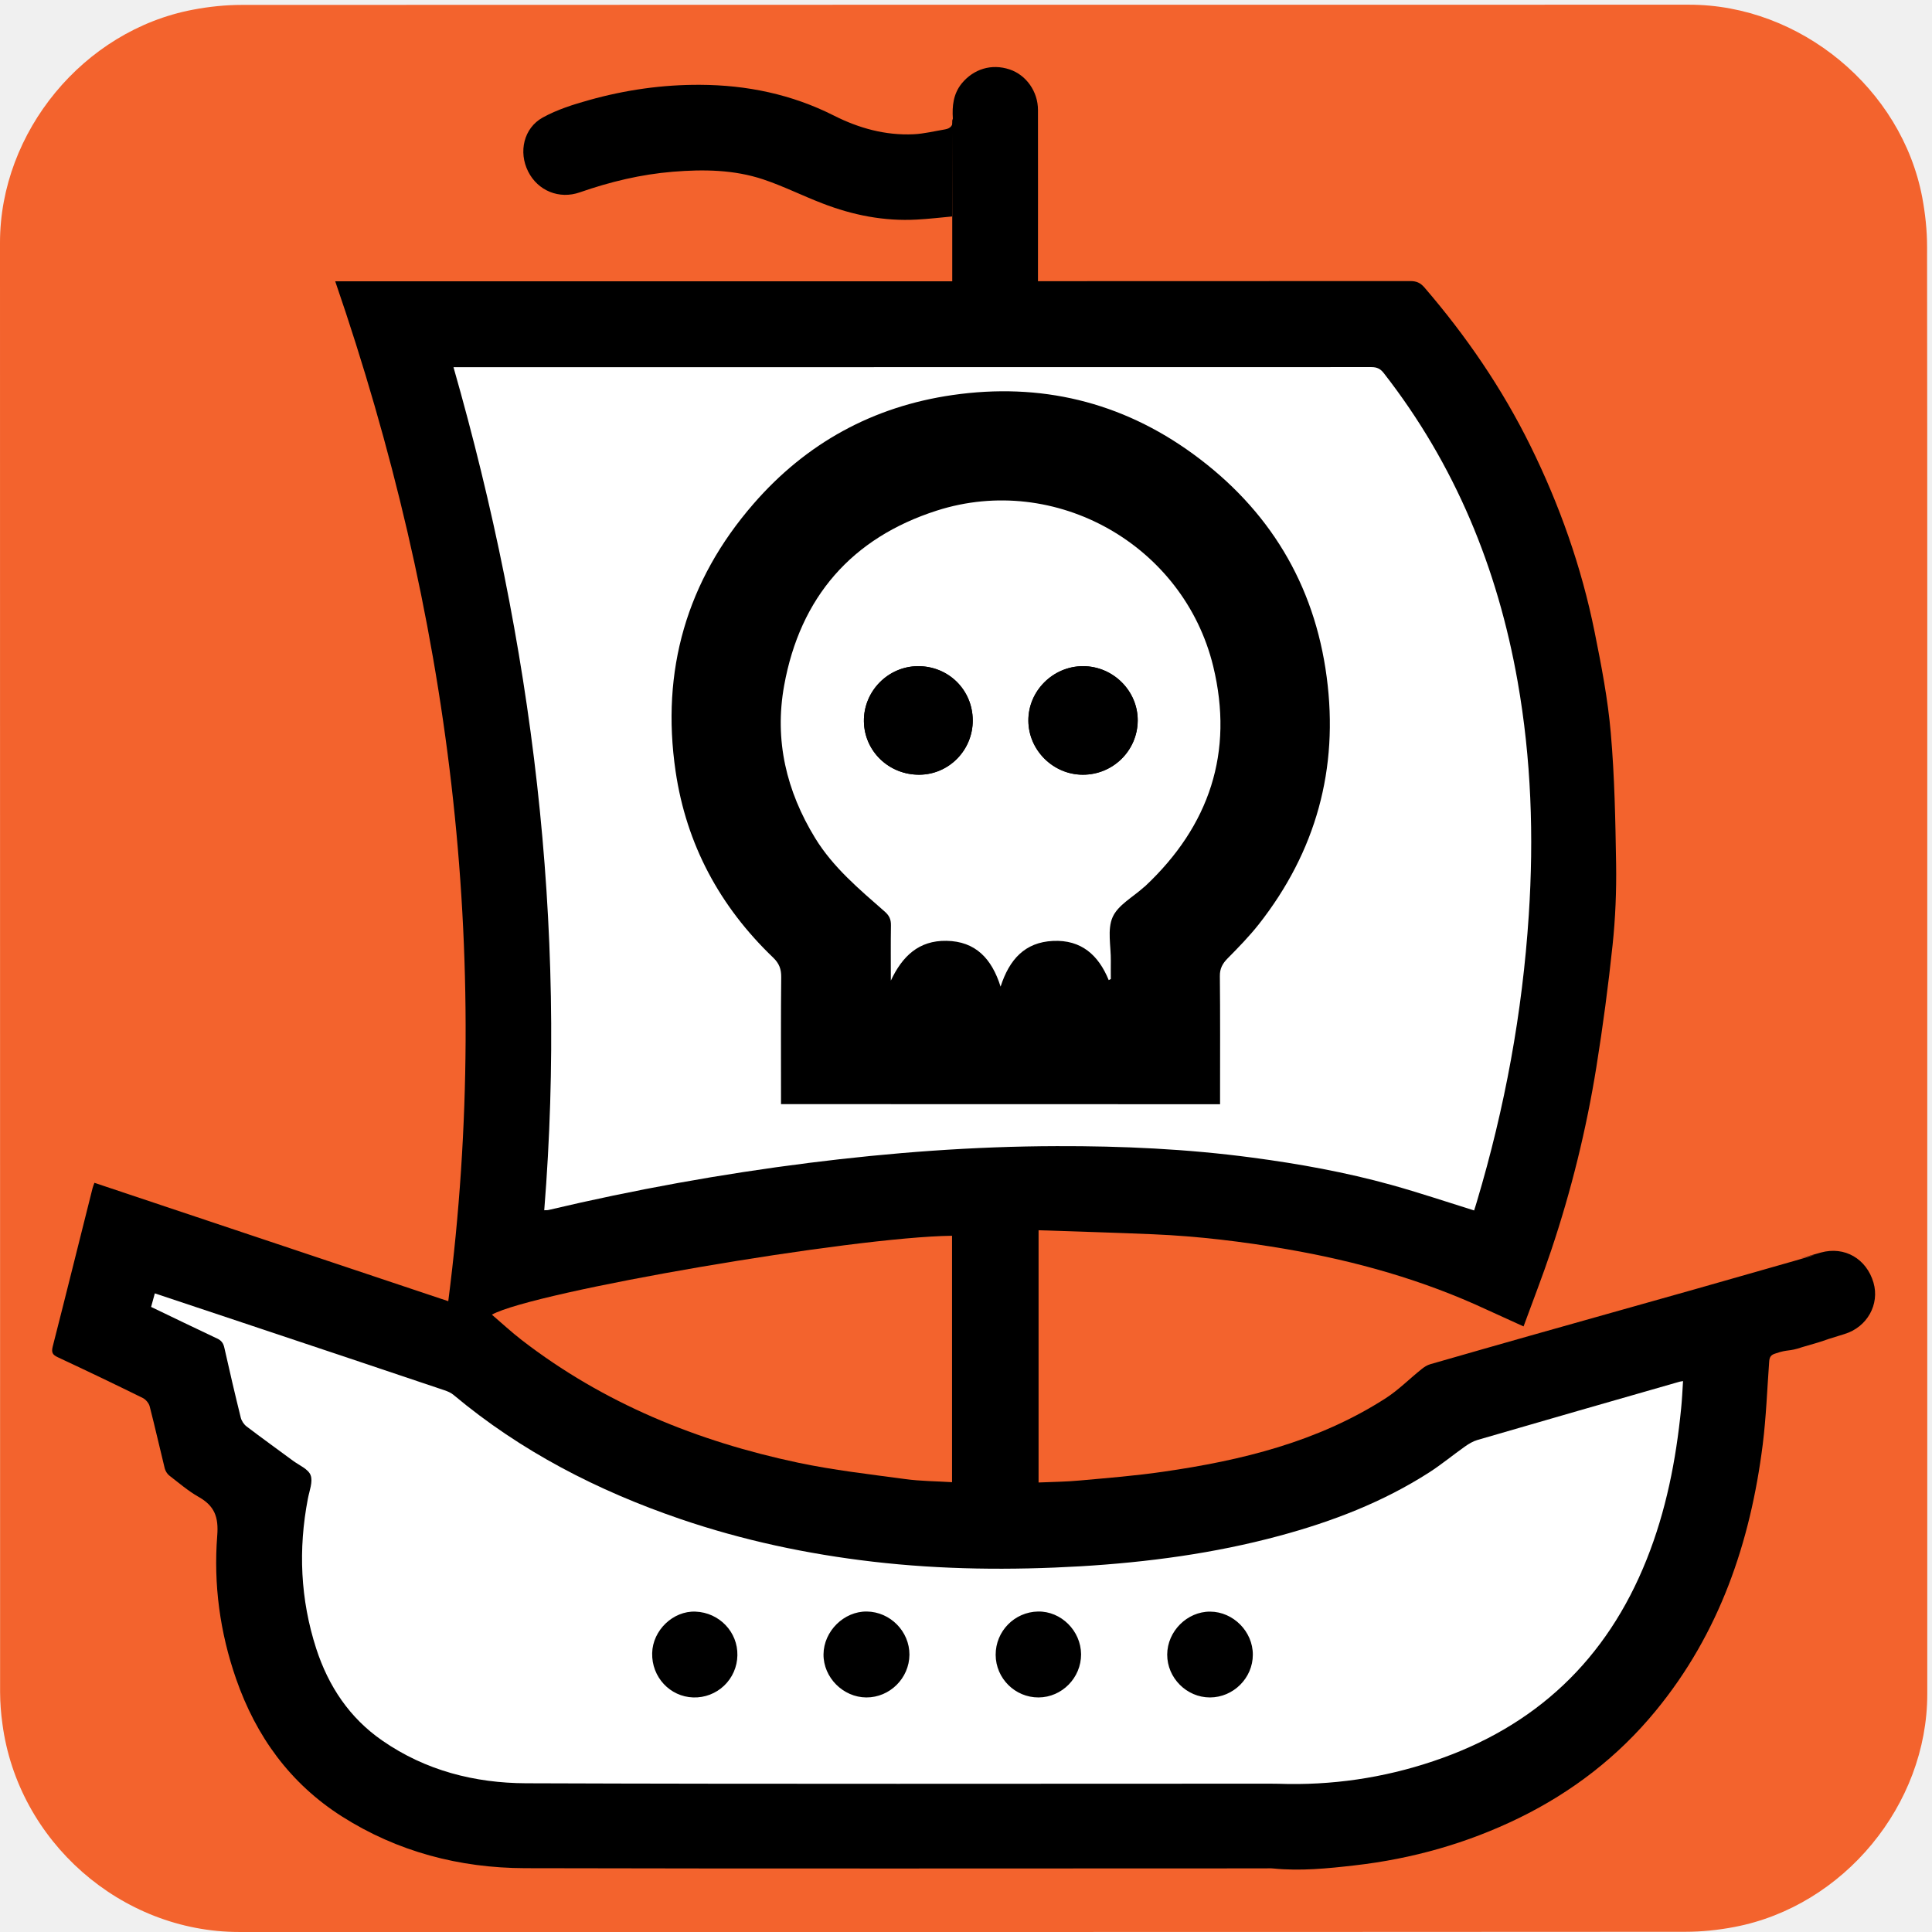
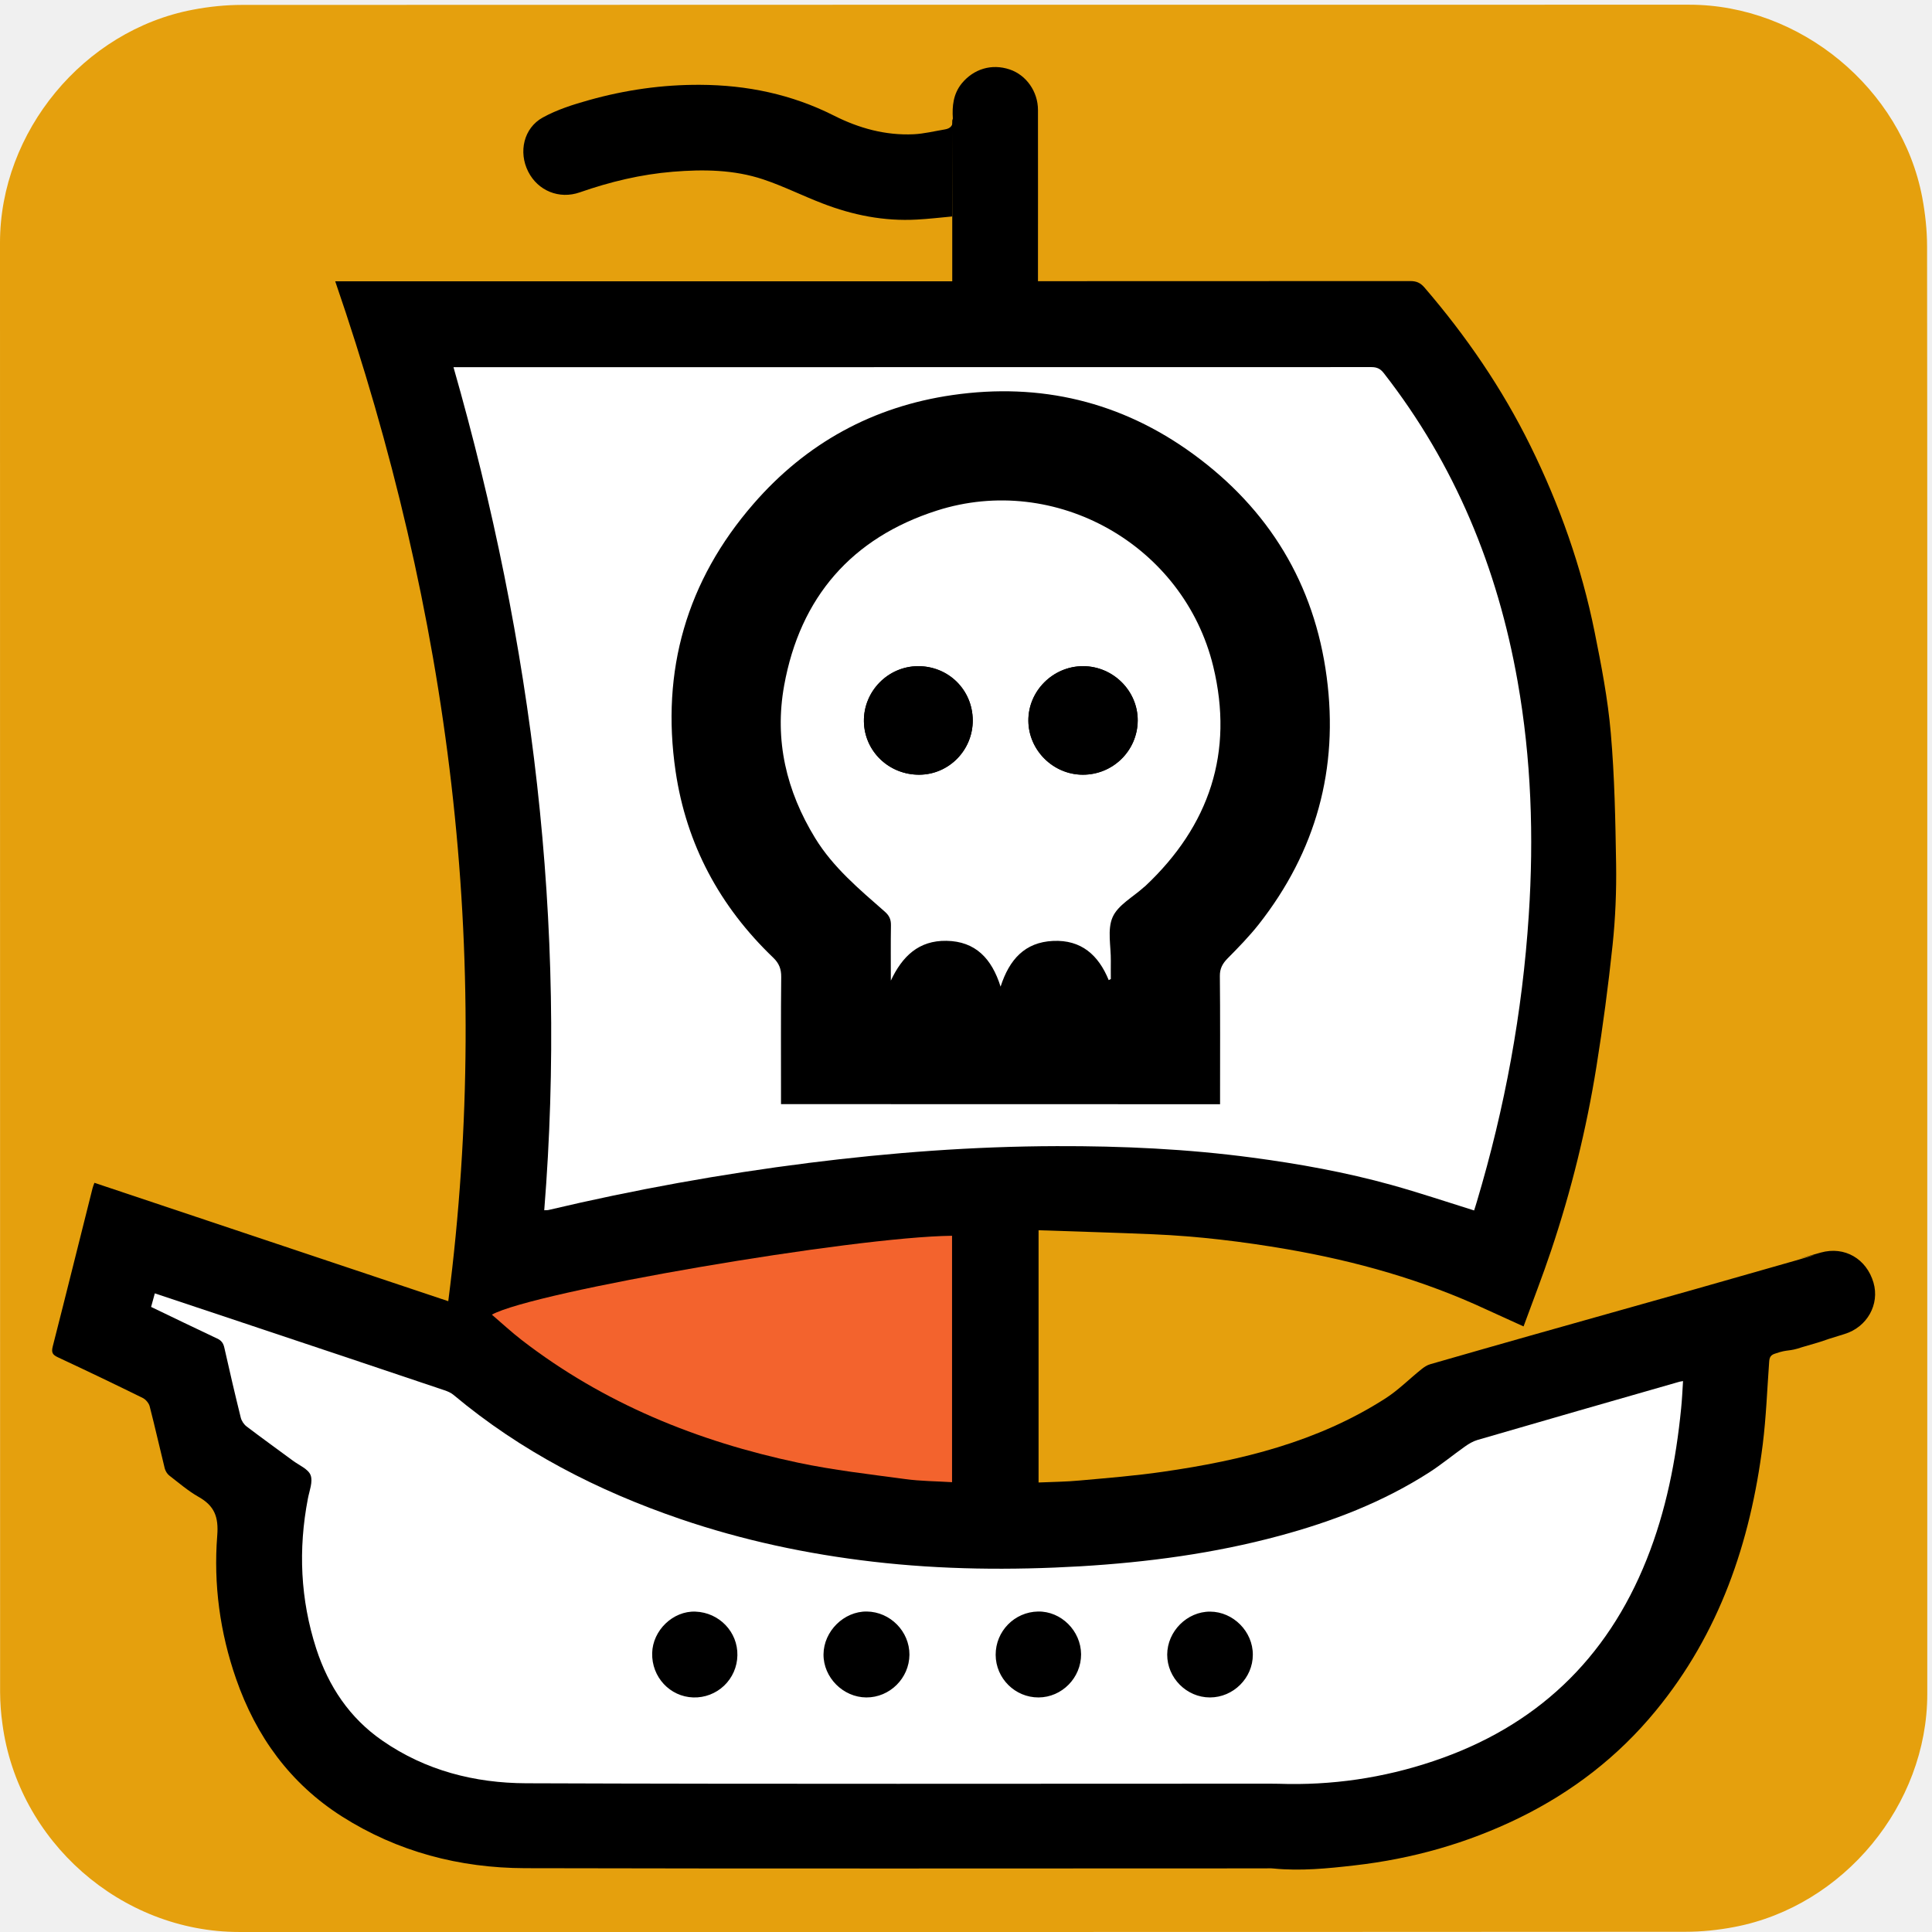
<svg xmlns="http://www.w3.org/2000/svg" id="ship" viewBox="0 0 769 769" width="500" height="500" shape-rendering="geometricPrecision" text-rendering="geometricPrecision" version="1.1">
  <style id="sailing">
    @keyframes ship_animation_movement__to{0%,to{transform:translate(383.5546px,385.4218px)}30.303%{transform:translate(393.55px,385.42px)}70.707%{transform:translate(373.55px,385.4218px)}}@keyframes ship_animation_rocking__tr{0%,50.505%,to{transform:rotate(0deg)}20.202%,80.808%{transform:rotate(-3deg)}}@keyframes flag1_f_o{0%,10.101%,12.121%,14.141%,16.162%,18.182%,2.02%,20.202%,22.222%,24.242%,26.263%,28.283%,30.303%,32.323%,34.343%,36.364%,38.384%,4.04%,40.404%,42.424%,44.444%,46.465%,48.485%,50.505%,52.525%,54.545%,56.566%,58.586%,6.061%,60.606%,62.626%,64.646%,66.667%,68.687%,70.707%,72.727%,74.747%,76.768%,78.788%,8.081%,80.808%,82.828%,84.848%,86.869%,88.889%,90.909%,92.929%,94.949%,96.97%,98.99%{fill-opacity:1}1.01%,11.111%,13.131%,15.152%,17.172%,19.192%,21.212%,23.232%,25.253%,27.273%,29.293%,3.03%,31.313%,33.333%,35.354%,37.374%,39.394%,41.414%,43.434%,45.455%,47.475%,49.495%,5.051%,51.515%,53.535%,55.556%,57.576%,59.596%,61.616%,63.636%,65.657%,67.677%,69.697%,7.071%,71.717%,73.737%,75.758%,77.778%,79.798%,81.818%,83.838%,85.859%,87.879%,89.899%,9.091%,91.919%,93.939%,95.96%,97.98%,to{fill-opacity:0}}@keyframes flag2_f_o{0%,10.101%,12.121%,14.141%,16.162%,18.182%,2.02%,20.202%,22.222%,24.242%,26.263%,28.283%,30.303%,32.323%,34.343%,36.364%,38.384%,4.04%,40.404%,42.424%,44.444%,46.465%,48.485%,50.505%,52.525%,54.545%,56.566%,58.586%,6.061%,60.606%,62.626%,64.646%,66.667%,68.687%,70.707%,72.727%,74.747%,76.768%,78.788%,8.081%,80.808%,82.828%,84.848%,86.869%,88.889%,90.909%,92.929%,94.949%,96.97%,98.99%{fill-opacity:0}1.01%,11.111%,13.131%,15.152%,17.172%,19.192%,21.212%,23.232%,25.253%,27.273%,29.293%,3.03%,31.313%,33.333%,35.354%,37.374%,39.394%,41.414%,43.434%,45.455%,47.475%,49.495%,5.051%,51.515%,53.535%,55.556%,57.576%,59.596%,61.616%,63.636%,65.657%,67.677%,69.697%,7.071%,71.717%,73.737%,75.758%,77.778%,79.798%,81.818%,83.838%,85.859%,87.879%,89.899%,9.091%,91.919%,93.939%,95.96%,97.98%,to{fill-opacity:1}}#ship_animation_movement{animation:ship_animation_movement__to 9900ms linear infinite normal forwards}#ship_animation_rocking{animation:ship_animation_rocking__tr 9900ms linear infinite normal forwards}#flag1{animation:flag1_f_o 9900ms linear infinite normal forwards}#flag2{animation:flag2_f_o 9900ms linear infinite normal forwards}
  </style>
  <g id="background" transform="matrix(4 0 0 4 -887.96 -2344.006)">
-     <path id="square" d="M413.77 682.38v72.19c0 11.03-8.32 21.11-19.18 23.18-1.61.31-3.27.48-4.9.48-47.97.03-95.93.02-143.9.02-11.76 0-22.02-9.02-23.56-20.72a23.27 23.27 0 01-.23-3.12c-.01-48.09-.01-96.18-.01-144.26 0-11.03 8.32-21.12 19.18-23.18 1.61-.31 3.27-.48 4.9-.48 48.01-.02 96.02-.02 144.02-.02 11.03 0 21.13 8.33 23.18 19.18.3 1.61.48 3.27.48 4.9.03 23.94.02 47.89.02 71.83z" fill="#F3632D" stroke="none" stroke-width="1" />
+     <path id="square" d="M413.77 682.38v72.19c0 11.03-8.32 21.11-19.18 23.18-1.61.31-3.27.48-4.9.48-47.97.03-95.93.02-143.9.02-11.76 0-22.02-9.02-23.56-20.72a23.27 23.27 0 01-.23-3.12c-.01-48.09-.01-96.18-.01-144.26 0-11.03 8.32-21.12 19.18-23.18 1.61-.31 3.27-.48 4.9-.48 48.01-.02 96.02-.02 144.02-.02 11.03 0 21.13 8.33 23.18 19.18.3 1.61.48 3.27.48 4.9.03 23.94.02 47.89.02 71.83z" fill="#e5a00d" stroke="none" stroke-width="1" />
  </g>
  <g id="ship_animation_movement" transform="translate(383.555 385.422)">
    <g id="ship_animation_rocking">
      <g id="ship_top" transform="matrix(4 0 0 4 -1271.489 -2729.383)">
        <g id="ship_group" stroke="none" stroke-width="1">
          <path id="ship_outline" d="M316.8 597.79c-.08-1.24.04-2.44.87-3.48 1.19-1.46 2.98-2.01 4.78-1.41 1.65.55 2.82 2.2 2.82 4.03.01 5.37 0 10.74 0 16.11v.93h.99c12.02 0 24.04 0 36.06-.01.6 0 .99.16 1.4.63 4.16 4.83 7.73 10.04 10.55 15.76 2.91 5.9 5.09 12.07 6.39 18.52.67 3.33 1.32 6.68 1.61 10.06.38 4.34.46 8.71.53 13.06.04 2.68-.07 5.37-.35 8.03a225.8 225.8 0 01-1.61 12.12 114.26 114.26 0 01-4.51 18.3c-.84 2.51-1.8 4.97-2.74 7.54-1.28-.58-2.48-1.12-3.67-1.67-6.33-2.95-12.98-4.82-19.85-6.01-4.42-.76-8.86-1.3-13.34-1.49-3.78-.16-7.56-.27-11.4-.4v25.1c1.39-.06 2.76-.07 4.12-.2 2.76-.25 5.54-.47 8.28-.87 7.79-1.12 15.36-2.97 22.09-7.28 1.3-.83 2.4-1.95 3.61-2.92.26-.21.56-.41.88-.5 15.22-4.38 20.97-5.9 36.19-10.27 5.56-1.6-2.91.72 2.67-.84 2.38-.66 4.55.63 5.24 2.99.63 2.16-.62 4.43-2.89 5.12-3.29 1-.93.36-4.23 1.31-1.33.46-1.35.18-2.62.62-.49.14-.61.38-.64.83-.2 2.75-.3 5.51-.64 8.23-1.23 9.75-4.31 18.79-10.64 26.49-3.74 4.56-8.32 8.09-13.62 10.68-5.17 2.52-10.63 4.06-16.34 4.71-2.69.31-5.38.58-8.1.31-.27-.03-.55-.01-.83-.01-24.54 0-49.08.04-73.63-.02-6.52-.02-12.69-1.63-18.24-5.16-5.13-3.27-8.52-7.95-10.51-13.67-1.61-4.62-2.26-9.41-1.88-14.26.15-1.87-.28-2.97-1.86-3.86-1.04-.59-1.96-1.39-2.91-2.12-.21-.16-.38-.45-.45-.7-.51-2.06-.97-4.13-1.5-6.18-.08-.32-.39-.69-.69-.84-2.8-1.38-5.62-2.73-8.45-4.05-.53-.25-.66-.47-.51-1.07 1.34-5.24 2.64-10.5 3.96-15.74.04-.17.11-.33.19-.55 11.74 3.93 23.4 7.83 35.21 11.78 4.47-34.78.11-68.48-11.25-101.49h61.4v-15.99l.06-.2z" fill="#000" />
          <path id="deck_holes" d="M237.01 716.03c2.23 1.07 4.39 2.12 6.56 3.14.44.2.63.47.73.93.52 2.32 1.06 4.64 1.63 6.94.08.33.32.69.59.89 1.51 1.15 3.06 2.26 4.6 3.4.62.46 1.53.83 1.76 1.44.25.65-.12 1.55-.27 2.34-.97 5.04-.75 10.03.83 14.92 1.22 3.75 3.32 6.91 6.6 9.17 4.29 2.97 9.18 4.21 14.28 4.23 24.66.09 49.33.04 73.99.04.3 0 .6 0 .9.01 5.26.18 10.4-.57 15.39-2.25 10.17-3.41 17.25-10.09 21.23-20.07 1.93-4.83 2.92-9.88 3.43-15.03.09-.88.13-1.77.19-2.72-.24.05-.36.07-.47.1-6.66 1.91-13.33 3.82-19.98 5.76-.44.13-.86.38-1.24.65-1.19.84-2.31 1.77-3.53 2.56-4.62 2.97-9.68 4.91-14.95 6.33-6.48 1.75-13.1 2.63-19.79 3.03-6.9.4-13.78.34-20.65-.46-6.54-.76-12.94-2.12-19.17-4.25-8.22-2.81-15.85-6.73-22.55-12.34-.26-.22-.59-.36-.92-.47-6.38-2.15-12.77-4.29-19.16-6.42-3.2-1.07-6.4-2.13-9.65-3.22-.13.45-.24.85-.38 1.35z" fill="#000" />
          <path id="inner_chunk" d="M316.72 733.48v-24.52c-9.83.1-41.7 5.56-45.79 7.85.99.85 1.94 1.73 2.96 2.52 8.17 6.31 17.49 10.09 27.51 12.21 3.51.74 7.09 1.15 10.66 1.63 1.52.21 3.07.21 4.66.31z" fill="#F3632D" />
          <path id="sail" d="M368.67 706.44c-2.82-.88-5.5-1.78-8.23-2.54-4.54-1.26-9.18-2.1-13.86-2.72-6.45-.86-12.94-1.16-19.44-1.14-8.26.02-16.49.64-24.68 1.67-8.71 1.1-17.33 2.66-25.88 4.68-.11.03-.24.02-.44.03 2.29-28.52-1.17-56.39-9.03-83.89h.85c30.16 0 60.32 0 90.49-.01.56 0 .9.17 1.24.61 7.08 9.08 11.32 19.39 13.31 30.67 1.36 7.7 1.62 15.45 1.11 23.24-.63 9.7-2.38 19.19-5.16 28.5-.08.3-.19.6-.28.9zm-64.75-18.03h34.18v-.87c0-3.03.01-6.07-.02-9.1-.01-.58.2-.97.59-1.37.84-.86 1.69-1.72 2.43-2.66 4.46-5.67 6.23-12.13 5.29-19.25-.96-7.25-4.5-13.06-10.41-17.36-5.59-4.07-11.89-5.57-18.72-4.58-6.2.89-11.4 3.75-15.5 8.47-5.2 5.99-7.21 12.98-6.06 20.82.84 5.7 3.44 10.54 7.6 14.51.46.44.62.89.62 1.51-.03 3.01-.01 6.02-.01 9.03.01.26.01.53.01.85z" fill="#FFF" />
          <path id="skull_outline" d="M299.7 695.86v-1.1c0-3.85-.02-7.7.02-11.54.01-.79-.2-1.36-.79-1.93-5.32-5.09-8.65-11.27-9.72-18.55-1.47-10.02 1.1-18.96 7.75-26.61 5.24-6.04 11.89-9.69 19.81-10.83 8.73-1.26 16.78.65 23.93 5.86 7.55 5.5 12.08 12.93 13.3 22.2 1.21 9.11-1.06 17.36-6.76 24.61-.95 1.2-2.03 2.31-3.11 3.4-.5.51-.77 1.01-.76 1.75.04 3.88.02 7.76.02 11.64v1.11c-14.58-.01-29.09-.01-43.69-.01zm32.61-12.34c.08-.03.15-.07.23-.1 0-.6-.01-1.2 0-1.79.02-1.47-.37-3.13.18-4.37.53-1.21 2.02-1.99 3.09-2.96l.15-.12c6.4-6.01 8.84-13.33 6.77-21.87-2.92-12.07-15.69-19.29-27.51-15.5-8.46 2.71-13.61 8.62-15.19 17.42-.98 5.44.22 10.48 3.09 15.17 1.79 2.92 4.38 5.08 6.91 7.3.46.4.64.79.63 1.38-.04 1.83-.01 3.67-.01 5.5 1.13-2.42 2.77-4.01 5.54-3.96 2.88.05 4.5 1.76 5.38 4.56.87-2.7 2.42-4.42 5.22-4.55 2.78-.14 4.5 1.39 5.52 3.89z" fill="#000" />
          <path id="deck" d="M388.98 723.52c-6.66 1.91-13.33 3.82-19.98 5.76-.44.13-.86.38-1.24.65-1.19.84-2.31 1.77-3.53 2.56-4.62 2.97-9.68 4.91-14.95 6.33-6.48 1.75-13.1 2.63-19.79 3.03-6.9.4-13.78.34-20.65-.46-6.54-.76-12.94-2.12-19.17-4.25-8.22-2.81-15.85-6.73-22.55-12.34-.26-.22-.59-.36-.92-.47-6.38-2.15-12.77-4.29-19.16-6.42-3.2-1.07-6.4-2.13-9.65-3.22-.12.45-.24.85-.37 1.35 2.23 1.07 4.39 2.12 6.56 3.14.44.2.63.47.73.93.52 2.32 1.06 4.64 1.63 6.94.08.33.32.69.59.89 1.51 1.15 3.06 2.26 4.6 3.4.62.46 1.53.83 1.76 1.44.25.65-.12 1.55-.27 2.34-.97 5.04-.75 10.03.83 14.92 1.22 3.75 3.32 6.91 6.6 9.17 4.29 2.97 9.18 4.21 14.28 4.23 24.66.09 49.33.04 73.99.04.3 0 .6 0 .9.01 5.26.18 10.4-.57 15.39-2.25 10.17-3.41 17.25-10.09 21.23-20.07 1.93-4.83 2.92-9.88 3.43-15.03.09-.88.13-1.77.19-2.72-.25.04-.37.06-.48.1zm-98.01 31.38c-2.32-.07-4.15-2.03-4.09-4.41.05-2.27 2.08-4.22 4.31-4.13 2.37.09 4.22 2.03 4.17 4.35a4.258 4.258 0 01-4.39 4.19zm17.22 0c-2.31-.01-4.28-1.99-4.26-4.29.02-2.3 2.03-4.29 4.31-4.26 2.33.03 4.25 1.98 4.24 4.3-.02 2.34-1.96 4.26-4.29 4.25zm17.14 0c-2.34.01-4.26-1.9-4.27-4.24a4.298 4.298 0 014.22-4.31c2.29-.04 4.26 1.91 4.28 4.25.01 2.35-1.91 4.29-4.23 4.3zm17.05 0c-2.32 0-4.26-1.95-4.25-4.27.01-2.31 1.98-4.28 4.27-4.27 2.3.01 4.26 1.98 4.25 4.29 0 2.32-1.94 4.25-4.27 4.25z" fill="#FFF" />
          <path id="skull_main" d="M332.31 683.52c-1.02-2.5-2.74-4.03-5.54-3.9-2.8.13-4.35 1.84-5.22 4.55-.88-2.8-2.5-4.51-5.38-4.56-2.77-.05-4.41 1.55-5.54 3.96 0-1.83-.02-3.67.01-5.5.01-.6-.17-.98-.63-1.38-2.53-2.22-5.12-4.38-6.91-7.3-2.87-4.69-4.07-9.73-3.09-15.17 1.59-8.81 6.74-14.71 15.19-17.42 11.82-3.79 24.58 3.43 27.51 15.5 2.07 8.54-.37 15.86-6.77 21.87l-.15.12c-1.07.97-2.56 1.76-3.09 2.96-.55 1.24-.16 2.89-.18 4.37-.01.6 0 1.2 0 1.79-.06.04-.13.07-.21.11zm-13.53-25.88c-.03-3.02-2.43-5.38-5.46-5.36-2.97.02-5.41 2.5-5.37 5.49.04 2.98 2.5 5.34 5.54 5.31 2.94-.03 5.31-2.46 5.29-5.44zm10.94 5.44c3.01.01 5.45-2.39 5.47-5.38.02-2.96-2.45-5.42-5.44-5.42s-5.46 2.47-5.44 5.43c.02 2.94 2.47 5.36 5.41 5.37z" fill="#FFF" />
          <g id="skull_eyes" fill="#000">
            <path id="skull_eye1" d="M318.78 657.64c.03 2.97-2.35 5.41-5.29 5.44-3.04.03-5.5-2.33-5.54-5.31-.04-2.99 2.39-5.47 5.37-5.49 3.03-.01 5.43 2.34 5.46 5.36z" />
            <path id="skull_eye2" d="M329.72 663.08c-2.94-.01-5.38-2.44-5.4-5.37-.02-2.96 2.45-5.43 5.44-5.43s5.46 2.46 5.44 5.42c-.03 2.99-2.47 5.39-5.48 5.38z" />
          </g>
          <path id="flag1" d="M316.74 607.53c-1.2.11-2.37.25-3.53.31-3.25.18-6.37-.44-9.39-1.61-1.98-.76-3.89-1.72-5.89-2.39-2.91-.97-5.94-1.01-8.99-.76-3.18.26-6.25 1-9.26 2.05-2.05.72-4.18-.16-5.14-2.07-.98-1.94-.45-4.33 1.46-5.38 1.42-.78 3.02-1.29 4.6-1.73 3.6-1.01 7.29-1.54 11.04-1.52 4.66.02 9.12.94 13.32 3.06 2.49 1.26 5.13 1.99 7.94 1.86 1.04-.05 2.07-.31 3.1-.48.61-.1.85-.43.81-1.09l-.07 9.75z" fill="#000" />
          <path id="flag2" d="M316.74 597.13c-1.2-.11-2.37-.25-3.53-.31-3.25-.18-6.37.44-9.39 1.61-1.98.76-3.89 1.72-5.89 2.39-2.91.97-5.94 1.01-8.99.76-3.18-.26-6.25-1-9.26-2.05-2.05-.72-4.18.16-5.14 2.07-.98 1.94-.45 4.33 1.46 5.38 1.42.78 3.02 1.29 4.6 1.73 3.6 1.01 7.29 1.54 11.04 1.52 4.66-.02 9.12-.94 13.32-3.06 2.49-1.26 5.13-1.99 7.94-1.86 1.04.05 2.07.31 3.1.48.61.1.85.43.81 1.09l-.07-9.75z" fill="#000" fill-opacity="0" />
        </g>
      </g>
    </g>
  </g>
</svg>
